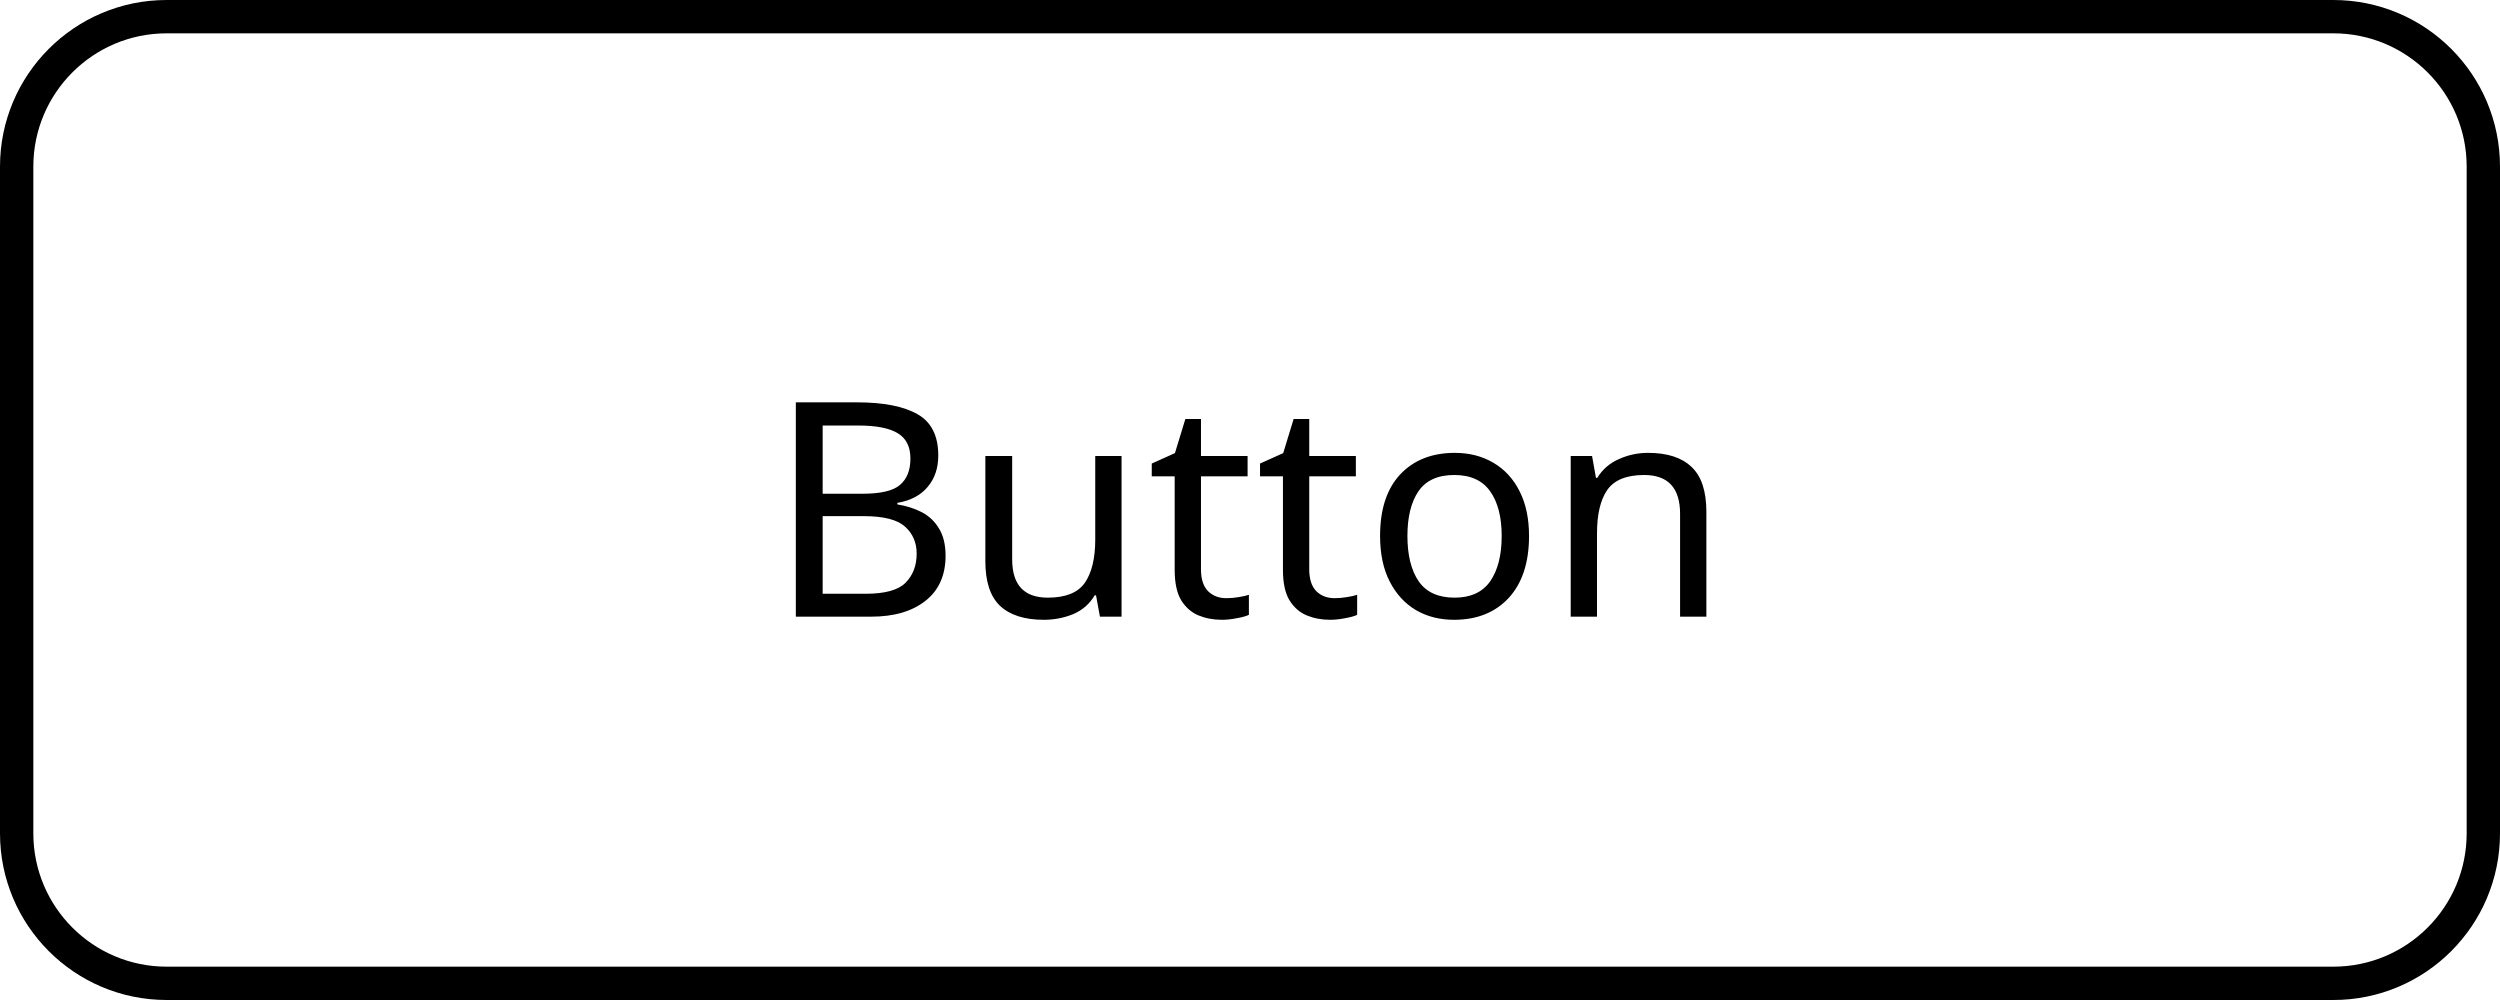
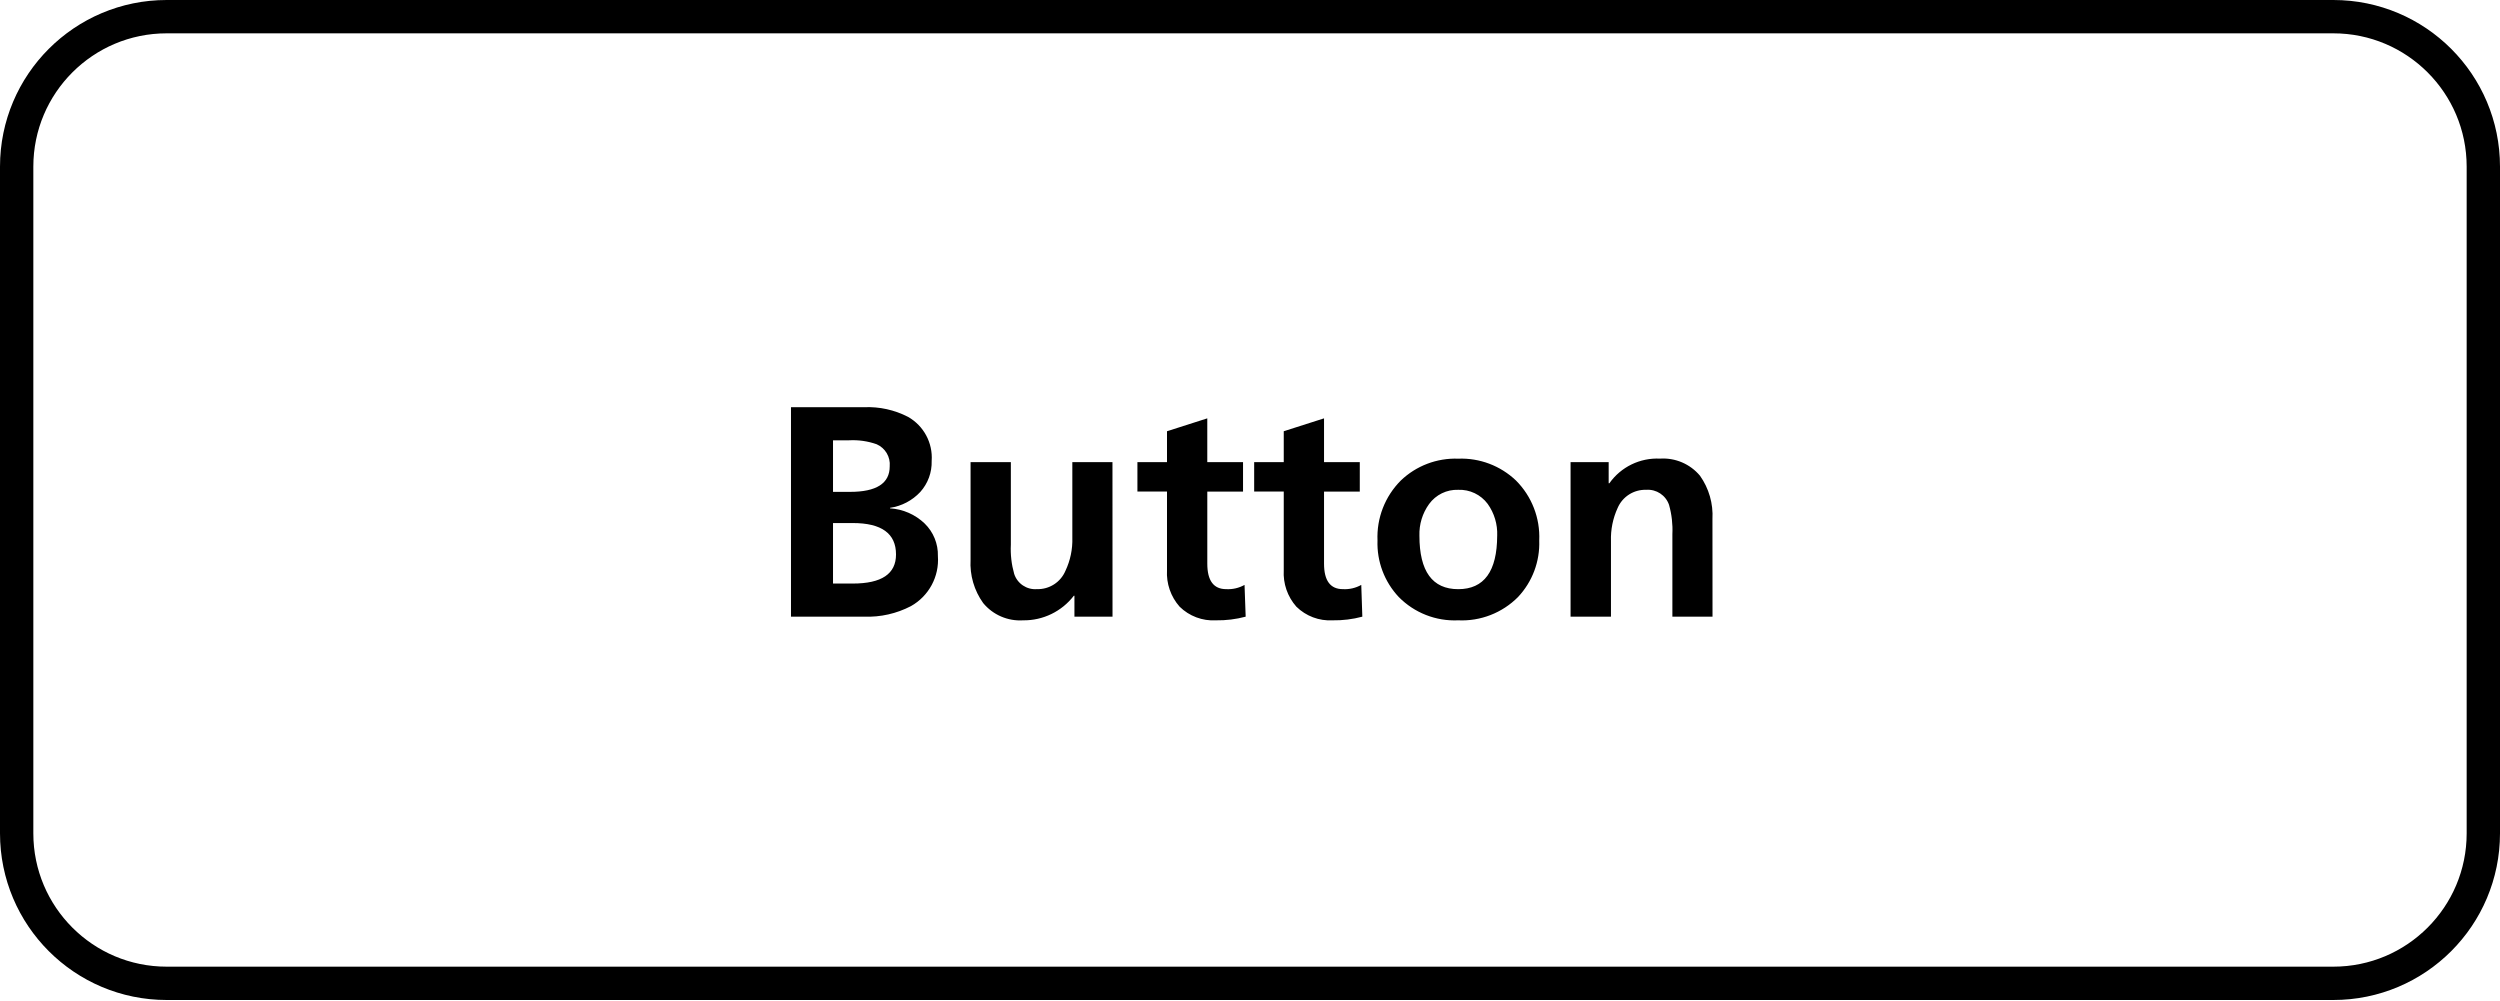
<svg xmlns="http://www.w3.org/2000/svg" width="150" height="60" viewBox="0 0 150 60">
  <g id="Group_7" data-name="Group 7" transform="translate(-235 -169)">
    <g id="Rectangle_10" data-name="Rectangle 10" transform="translate(235 169)" fill="none" stroke="#000" stroke-width="2">
      <rect width="150" height="60" rx="10" stroke="none" />
      <rect x="1" y="1" width="148" height="58" rx="9" fill="none" />
    </g>
-     <text id="Button" transform="translate(281 206)" font-size="18" font-family="FontysFrutigerBold, Fontys Frutiger">
-       <tspan x="0" y="0">Button</tspan>
-     </text>
+     <path id="Path_2" data-name="Path 2" d="M10.274-3.639A3.183,3.183,0,0,1,8.657-.633,5.623,5.623,0,0,1,5.854,0H1.459V-12.568H5.854a5.244,5.244,0,0,1,2.628.58A2.81,2.81,0,0,1,9.9-9.343a2.665,2.665,0,0,1-.681,1.859A3.1,3.1,0,0,1,7.4-6.53V-6.5a3.3,3.3,0,0,1,2.079.91A2.629,2.629,0,0,1,10.274-3.639ZM7.383-9.018A1.32,1.32,0,0,0,6.6-10.345a4.277,4.277,0,0,0-1.652-.237H3.981v3.094H5Q7.383-7.488,7.383-9.018Zm.378,5.286q0-1.885-2.593-1.885H3.981v3.63H5.168Q7.761-1.986,7.761-3.731ZM20.751,0H18.466V-1.257h-.035A3.777,3.777,0,0,1,15.39.22a2.871,2.871,0,0,1-2.4-1.037,4.068,4.068,0,0,1-.756-2.6V-9.272h2.417v4.948a5.451,5.451,0,0,0,.2,1.758,1.326,1.326,0,0,0,1.362.914,1.8,1.8,0,0,0,1.714-1.1,4.332,4.332,0,0,0,.413-1.986V-9.272h2.408ZM28.74,0a6.489,6.489,0,0,1-1.784.22A2.874,2.874,0,0,1,24.776-.6a3.038,3.038,0,0,1-.756-2.188v-4.72H22.245V-9.272h1.775v-1.854l2.417-.773v2.628h2.145v1.767H26.438v4.324q0,1.529,1.134,1.529a2.019,2.019,0,0,0,1.1-.255Zm7,0a6.489,6.489,0,0,1-1.784.22A2.874,2.874,0,0,1,31.781-.6a3.038,3.038,0,0,1-.756-2.188v-4.72H29.25V-9.272h1.775v-1.854l2.417-.773v2.628h2.145v1.767H33.442v4.324q0,1.529,1.134,1.529a2.019,2.019,0,0,0,1.1-.255ZM46.354-4.57a4.7,4.7,0,0,1-1.274,3.393A4.746,4.746,0,0,1,41.493.22a4.706,4.706,0,0,1-3.568-1.4A4.7,4.7,0,0,1,36.65-4.57a4.8,4.8,0,0,1,1.4-3.6,4.733,4.733,0,0,1,3.445-1.31,4.756,4.756,0,0,1,3.463,1.31A4.786,4.786,0,0,1,46.354-4.57Zm-2.522-.29a3.074,3.074,0,0,0-.571-1.907,2.1,2.1,0,0,0-1.767-.844,2.072,2.072,0,0,0-1.749.853,3.074,3.074,0,0,0-.58,1.9q0,3.208,2.329,3.208T43.831-4.86ZM56.751,0H54.343V-4.948a5.5,5.5,0,0,0-.2-1.758,1.341,1.341,0,0,0-1.371-.905,1.8,1.8,0,0,0-1.714,1.09,4.411,4.411,0,0,0-.4,1.986V0H48.234V-9.272H50.52v1.266h.044A3.508,3.508,0,0,1,53.6-9.483,2.882,2.882,0,0,1,56-8.455a4.1,4.1,0,0,1,.747,2.6Z" transform="translate(281 206)" />
  </g>
</svg>
